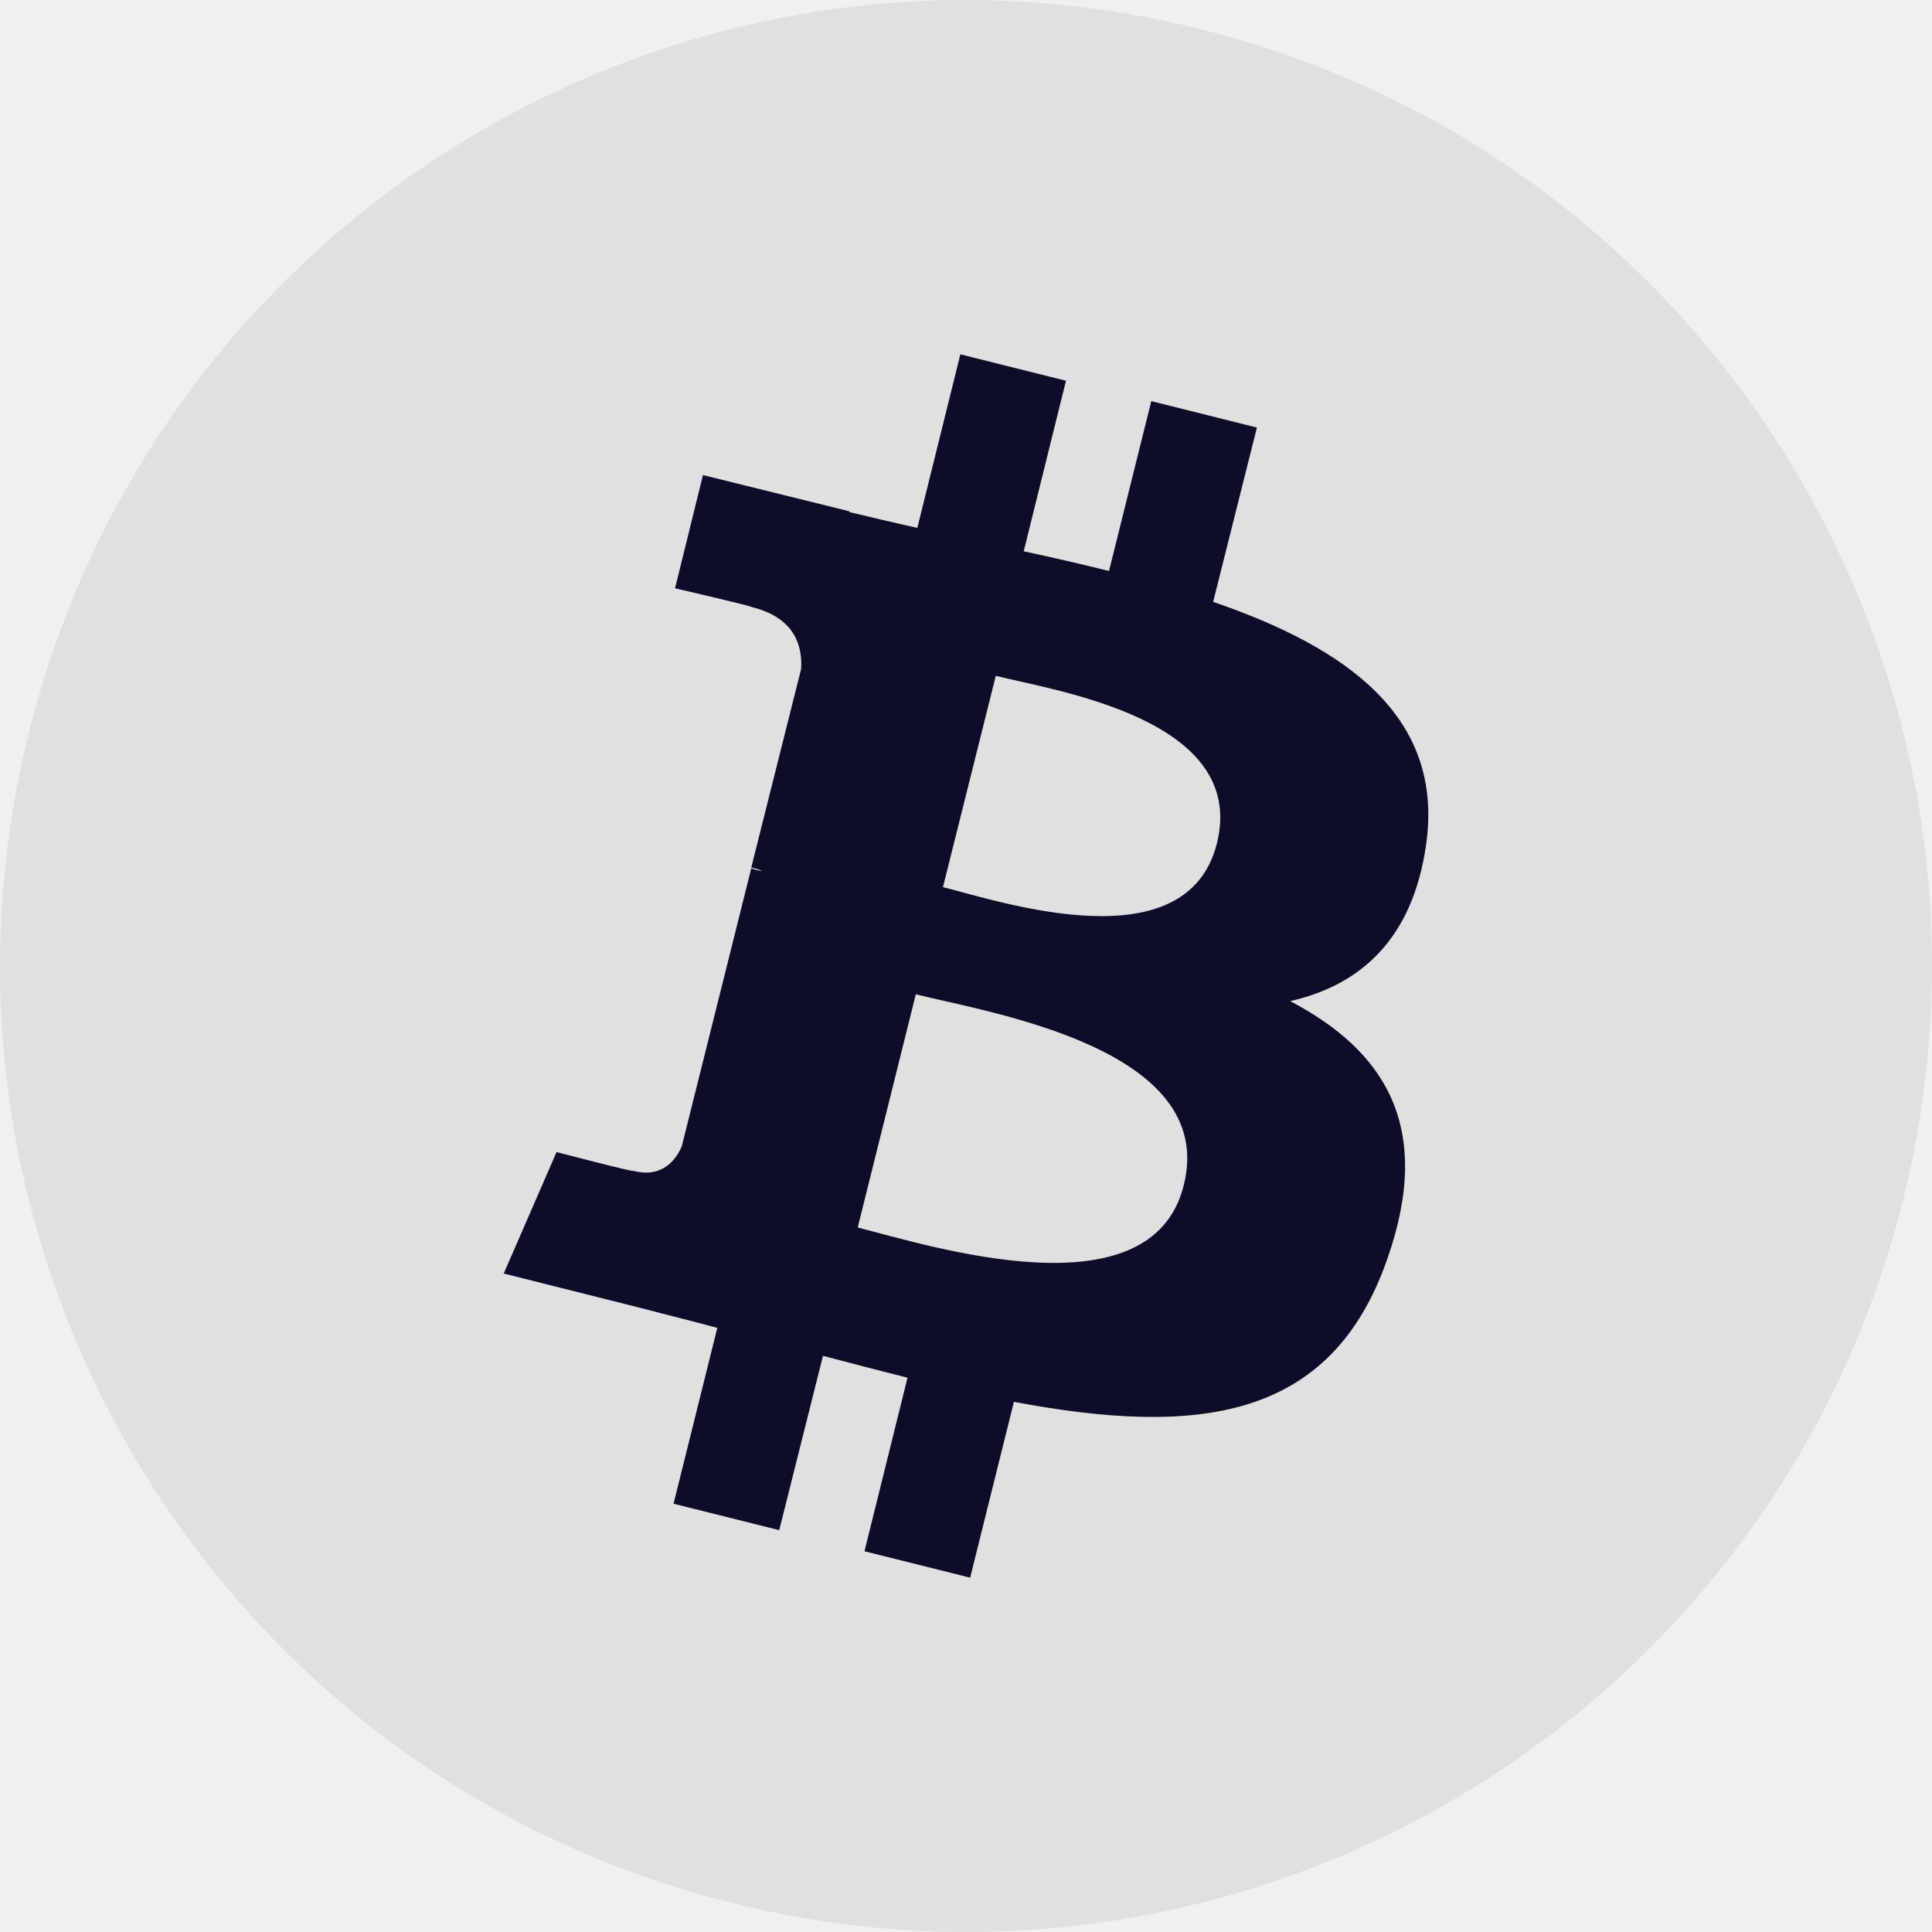
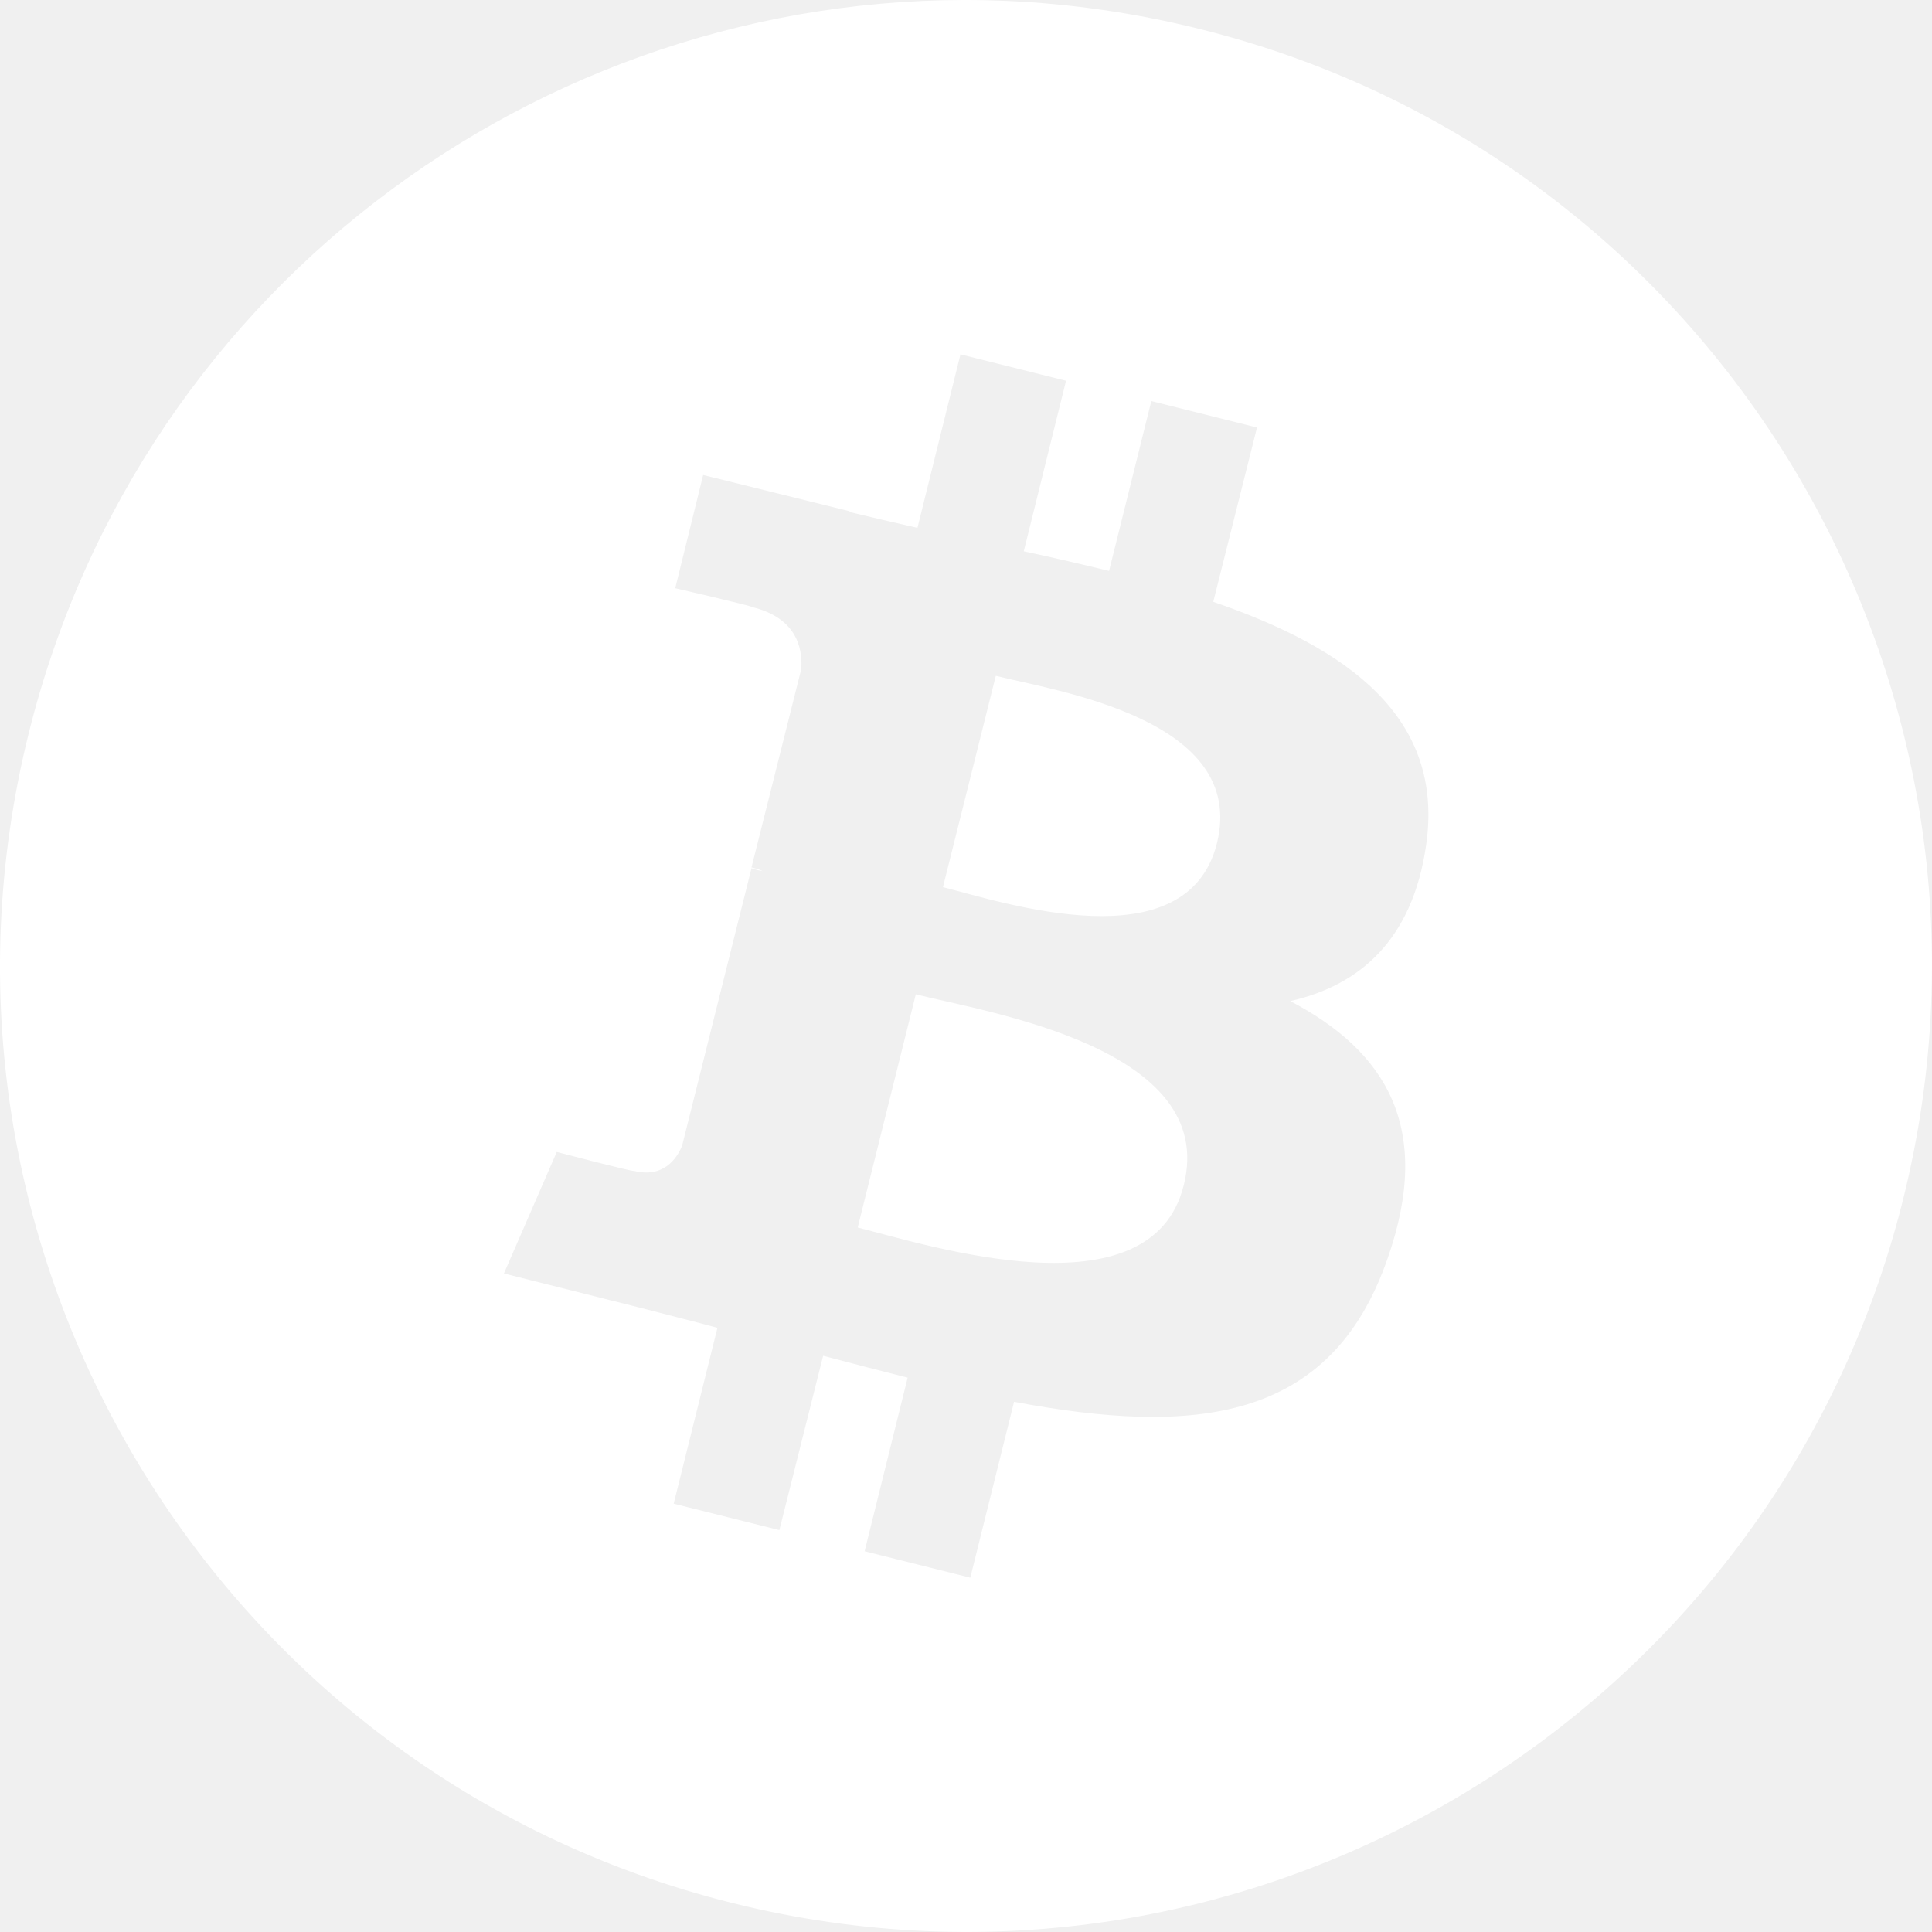
- <svg xmlns="http://www.w3.org/2000/svg" width="40" height="40" viewBox="0 0 40 40" fill="none">
-   <path d="M39.402 24.837C36.73 35.557 25.869 42.073 15.164 39.401C4.444 36.729 -2.073 25.868 0.599 15.164C3.272 4.444 14.117 -2.073 24.837 0.599C35.542 3.256 42.074 14.117 39.402 24.837Z" fill="#E0E0E0" />
-   <path d="M29.523 17.508C29.914 14.852 27.898 13.414 25.117 12.461L26.023 8.852L23.836 8.305L22.961 11.821C22.383 11.68 21.789 11.539 21.195 11.414L22.07 7.883L19.883 7.336L18.992 10.93C18.508 10.821 18.039 10.711 17.586 10.602V10.586L14.554 9.836L13.976 12.18C13.976 12.18 15.601 12.555 15.57 12.571C16.461 12.789 16.617 13.383 16.586 13.852L15.554 17.961C15.617 17.977 15.695 17.992 15.789 18.039C15.711 18.024 15.633 18.008 15.554 17.977L14.117 23.727C14.008 23.992 13.726 24.399 13.117 24.242C13.133 24.274 11.523 23.852 11.523 23.852L10.429 26.367L13.289 27.086C13.82 27.227 14.336 27.352 14.851 27.492L13.945 31.133L16.133 31.68L17.039 28.071C17.633 28.227 18.226 28.383 18.789 28.524L17.898 32.117L20.086 32.664L20.992 29.024C24.742 29.727 27.554 29.446 28.726 26.055C29.679 23.336 28.679 21.758 26.711 20.727C28.164 20.399 29.242 19.446 29.523 17.508V17.508ZM24.508 24.539C23.836 27.258 19.242 25.789 17.758 25.414L18.961 20.586C20.445 20.961 25.226 21.696 24.508 24.539ZM25.195 17.461C24.57 19.946 20.758 18.68 19.523 18.367L20.617 13.992C21.851 14.305 25.836 14.883 25.195 17.461Z" fill="#0D0D2B" />
+ <svg xmlns="http://www.w3.org/2000/svg" width="40" height="40" fill="none" version="1.1" viewBox="0 0 40 40">
+   <path d="m20.828 0.018c-9.294-0.396-17.89 5.766-20.229 15.146-2.672 10.704 3.844 21.564 14.564 24.236 10.705 2.672 21.566-3.845 24.238-14.564 2.672-10.72-3.86-21.58-14.564-24.236-1.34-0.334-2.682-0.525-4.01-0.582zm-0.945 7.318 2.188 0.547-0.875 3.531c0.594 0.125 1.188 0.266 1.766 0.406l0.875-3.516 2.188 0.547-0.906 3.609c2.781 0.953 4.797 2.391 4.406 5.047-0.281 1.938-1.359 2.891-2.812 3.219 1.969 1.031 2.969 2.609 2.016 5.328-1.172 3.391-3.984 3.672-7.734 2.969l-0.906 3.641-2.188-0.547 0.891-3.594c-0.562-0.141-1.156-0.297-1.75-0.453l-0.906 3.609-2.188-0.547 0.906-3.641c-0.516-0.141-1.031-0.266-1.562-0.406l-2.859-0.719 1.094-2.516s1.609 0.422 1.594 0.391c0.609 0.156 0.891-0.25 1-0.516l1.438-5.75c0.078 0.031 0.156 0.047 0.234 0.062-0.094-0.047-0.172-0.063-0.234-0.078l1.031-4.109c0.031-0.469-0.125-1.062-1.016-1.281 0.031-0.016-1.594-0.391-1.594-0.391l0.578-2.344 3.031 0.75v0.016c0.453 0.109 0.922 0.219 1.406 0.328l0.891-3.594zm0.734 6.656-1.094 4.375c1.234 0.312 5.047 1.578 5.672-0.906 0.641-2.578-3.344-3.156-4.578-3.469zm-1.656 6.594-1.203 4.828c1.484 0.375 6.078 1.844 6.75-0.875 0.719-2.844-4.062-3.578-5.547-3.953z" style="fill:#ffffff" />
</svg>
